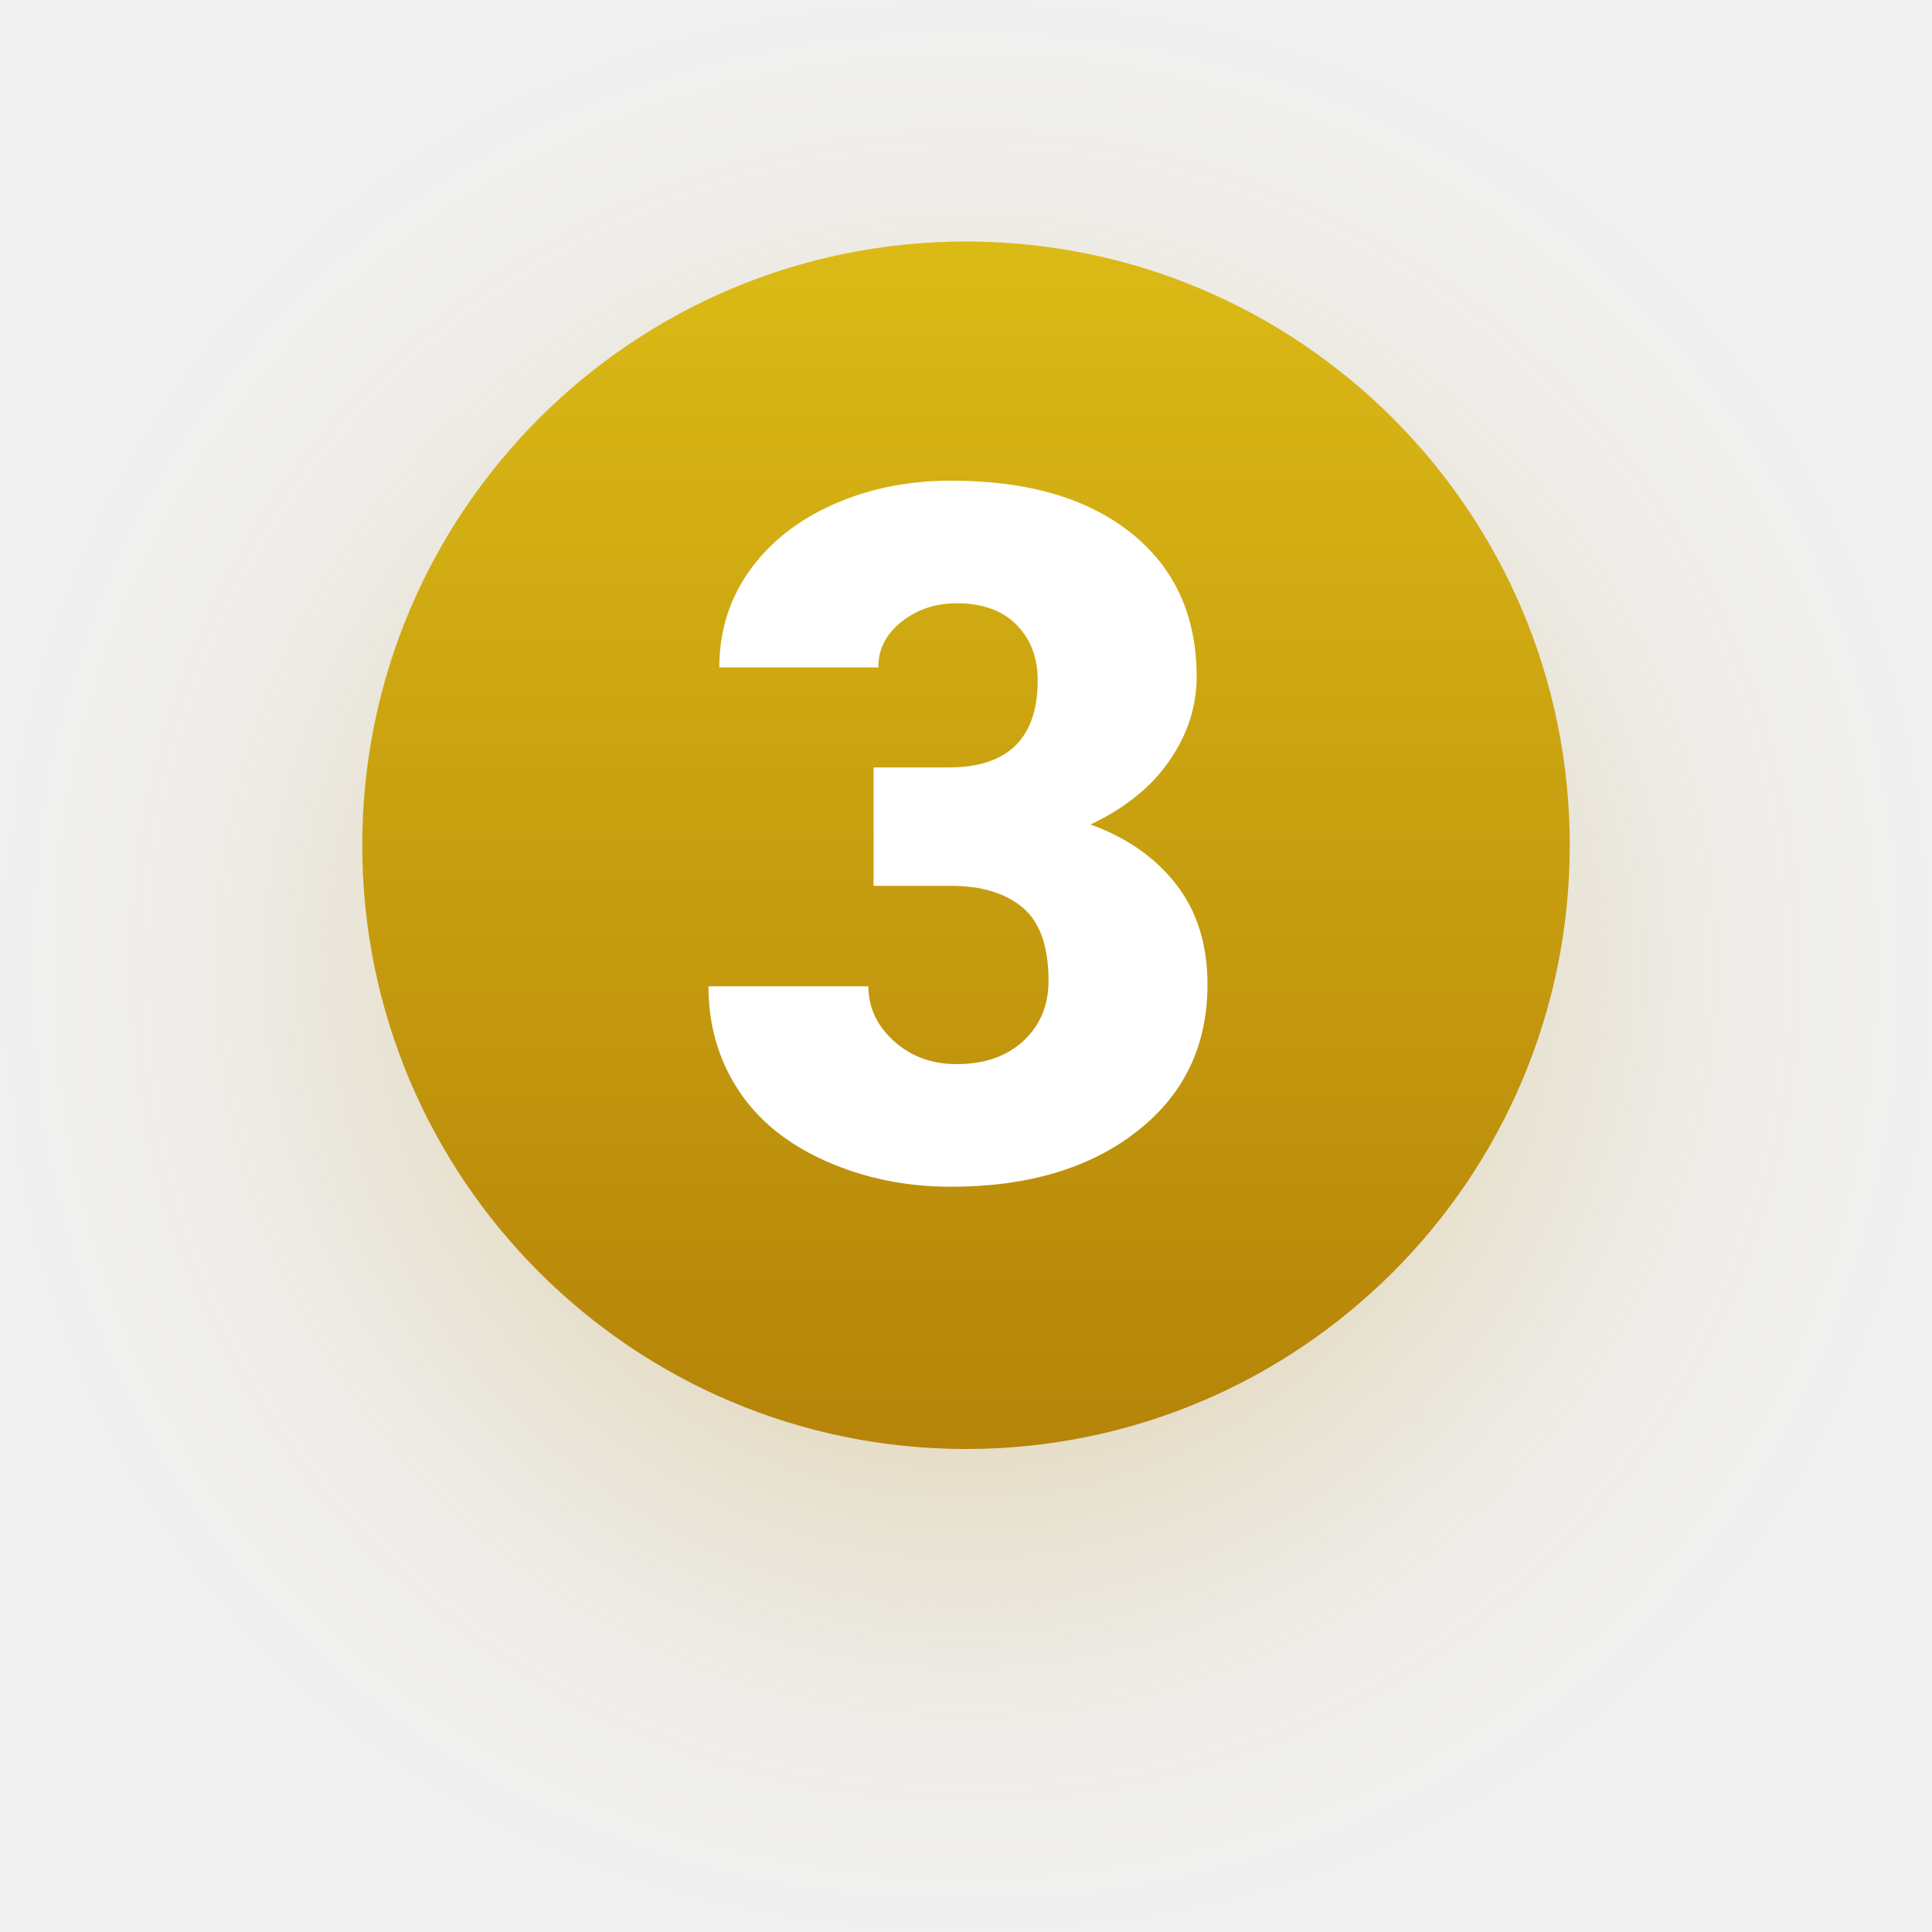
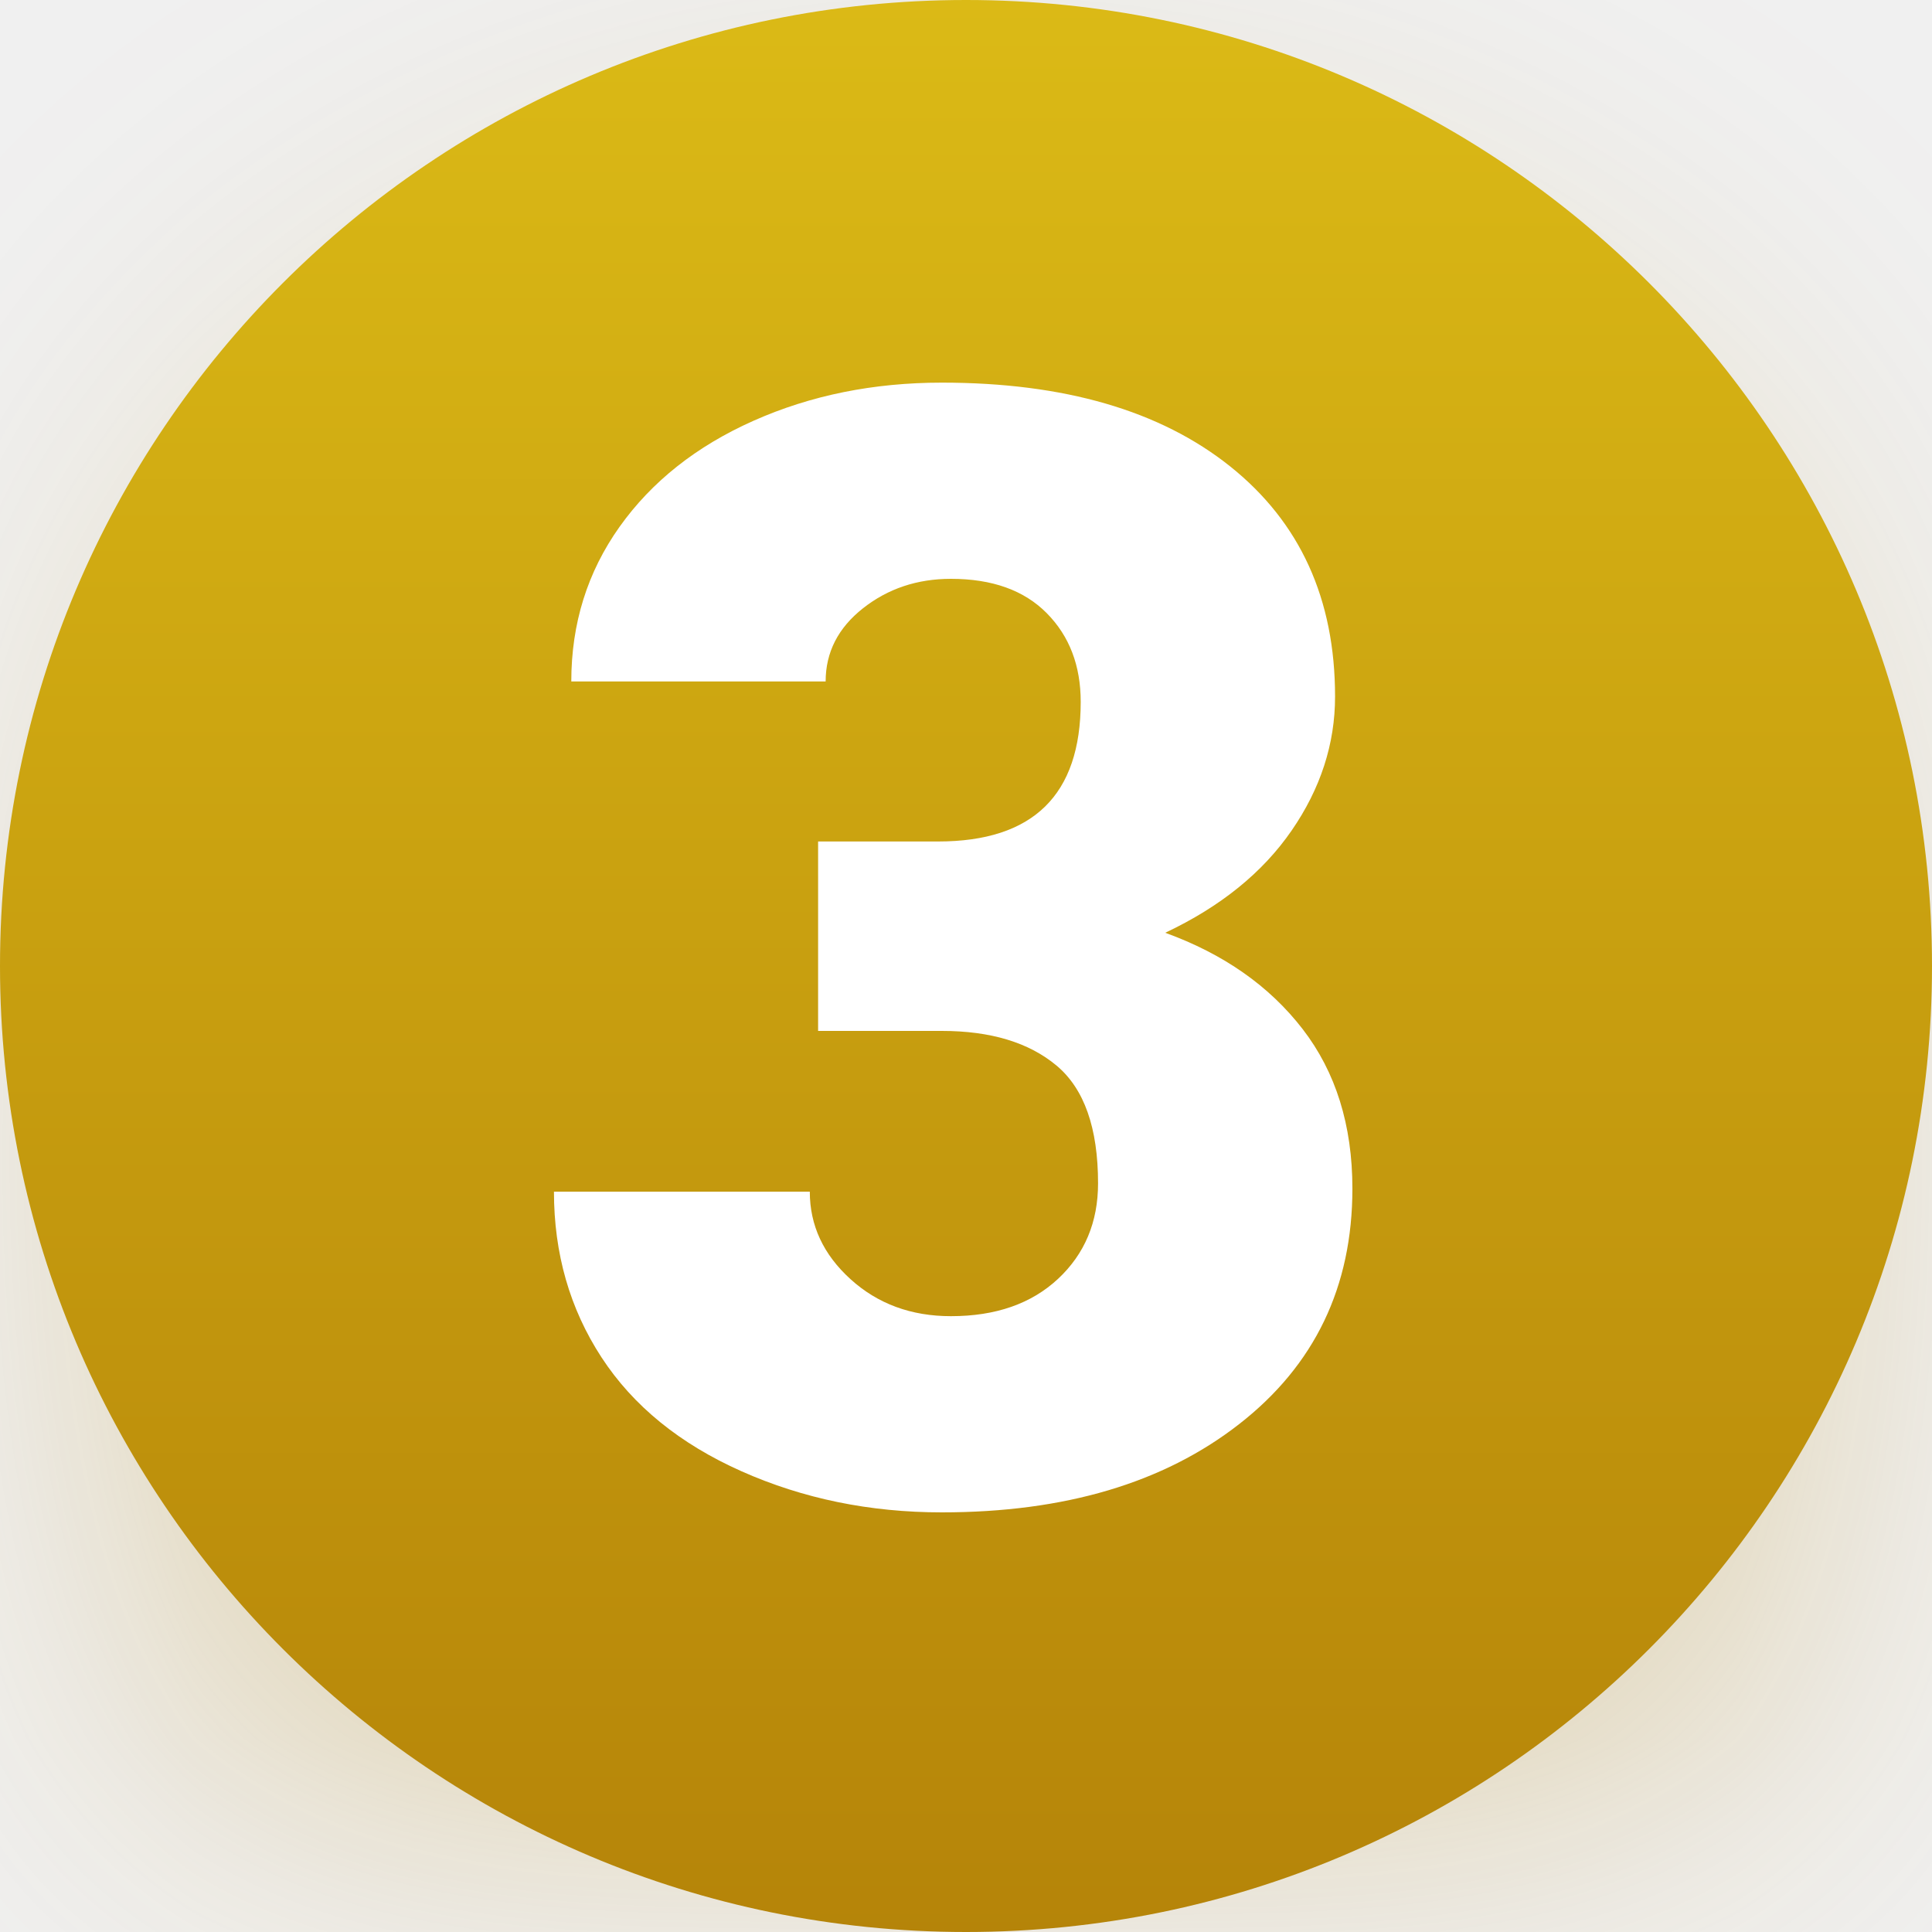
- <svg xmlns="http://www.w3.org/2000/svg" xmlns:xlink="http://www.w3.org/1999/xlink" width="64px" height="64px" viewBox="0 0 64 64" version="1.1">
+ <svg xmlns="http://www.w3.org/2000/svg" xmlns:xlink="http://www.w3.org/1999/xlink" width="40px" height="40px" viewBox="0 0 40 40" version="1.1">
  <defs>
    <linearGradient x1="50%" y1="0%" x2="50%" y2="100%" id="linearGradient-1">
      <stop stop-color="#DBBA16" offset="0%" />
      <stop stop-color="#B58409" offset="100%" />
    </linearGradient>
    <circle id="path-2" cx="20" cy="20" r="20" />
    <filter x="-50.0%" y="-40.0%" width="200.0%" height="200.0%" filterUnits="objectBoundingBox" id="filter-3">
      <feOffset dx="0" dy="4" in="SourceAlpha" result="shadowOffsetOuter1" />
      <feGaussianBlur stdDeviation="6" in="shadowOffsetOuter1" result="shadowBlurOuter1" />
      <feColorMatrix values="0 0 0 0 0.71   0 0 0 0 0.518   0 0 0 0 0.035  0 0 0 0.24 0" type="matrix" in="shadowBlurOuter1" />
    </filter>
  </defs>
-   <g id="Page-1" stroke="none" stroke-width="1" fill="none" fill-rule="evenodd">
-     <g id="@768-Big-Winna" transform="translate(-606, -186)" fill-rule="nonzero">
-       <g id="Group-5-Copy-2" transform="translate(522, 194)">
-         <g id="Group-6" transform="translate(96, 0)">
-           <g id="Oval">
-             <use fill="black" fill-opacity="1" filter="url(#filter-3)" xlink:href="#path-2" />
-             <use fill="url(#linearGradient-1)" xlink:href="#path-2" />
-           </g>
-           <path d="M16.938,17.422 L19.422,17.422 C21.391,17.422 22.375,16.458 22.375,14.531 C22.375,13.781 22.141,13.169 21.672,12.695 C21.203,12.221 20.542,11.984 19.688,11.984 C18.99,11.984 18.383,12.187 17.867,12.594 C17.352,13 17.094,13.505 17.094,14.109 L11.828,14.109 C11.828,12.911 12.161,11.844 12.828,10.906 C13.495,9.969 14.419,9.237 15.602,8.711 C16.784,8.185 18.083,7.922 19.5,7.922 C22.031,7.922 24.021,8.5 25.469,9.656 C26.917,10.813 27.641,12.401 27.641,14.422 C27.641,15.401 27.341,16.326 26.742,17.195 C26.143,18.065 25.271,18.771 24.125,19.312 C25.333,19.75 26.281,20.414 26.969,21.305 C27.656,22.195 28,23.297 28,24.609 C28,26.641 27.219,28.266 25.656,29.484 C24.094,30.703 22.042,31.312 19.5,31.312 C18.01,31.312 16.628,31.029 15.352,30.461 C14.076,29.893 13.109,29.107 12.453,28.102 C11.797,27.096 11.469,25.953 11.469,24.672 L16.766,24.672 C16.766,25.37 17.047,25.974 17.609,26.484 C18.172,26.995 18.865,27.25 19.688,27.25 C20.615,27.25 21.354,26.992 21.906,26.477 C22.458,25.961 22.734,25.302 22.734,24.5 C22.734,23.354 22.448,22.542 21.875,22.062 C21.302,21.583 20.51,21.344 19.5,21.344 L16.938,21.344 L16.938,17.422 Z" id="3" fill="#FFFFFF" />
-         </g>
+   <g id="Bronze123" stroke="none" stroke-width="1" fill="none" fill-rule="evenodd">
+     <g id="Group-6" fill-rule="nonzero">
+       <g id="Oval">
+         <use fill="black" fill-opacity="1" filter="url(#filter-3)" xlink:href="#path-2" />
+         <use fill="url(#linearGradient-1)" xlink:href="#path-2" />
      </g>
+       <path d="M16.938,17.422 L19.422,17.422 C21.391,17.422 22.375,16.458 22.375,14.531 C22.375,13.781 22.141,13.169 21.672,12.695 C21.203,12.221 20.542,11.984 19.688,11.984 C18.99,11.984 18.383,12.187 17.867,12.594 C17.352,13 17.094,13.505 17.094,14.109 L11.828,14.109 C11.828,12.911 12.161,11.844 12.828,10.906 C13.495,9.969 14.419,9.237 15.602,8.711 C16.784,8.185 18.083,7.922 19.5,7.922 C22.031,7.922 24.021,8.5 25.469,9.656 C26.917,10.813 27.641,12.401 27.641,14.422 C27.641,15.401 27.341,16.326 26.742,17.195 C26.143,18.065 25.271,18.771 24.125,19.312 C25.333,19.75 26.281,20.414 26.969,21.305 C27.656,22.195 28,23.297 28,24.609 C28,26.641 27.219,28.266 25.656,29.484 C24.094,30.703 22.042,31.312 19.5,31.312 C18.01,31.312 16.628,31.029 15.352,30.461 C14.076,29.893 13.109,29.107 12.453,28.102 C11.797,27.096 11.469,25.953 11.469,24.672 L16.766,24.672 C16.766,25.37 17.047,25.974 17.609,26.484 C18.172,26.995 18.865,27.25 19.688,27.25 C20.615,27.25 21.354,26.992 21.906,26.477 C22.458,25.961 22.734,25.302 22.734,24.5 C22.734,23.354 22.448,22.542 21.875,22.062 C21.302,21.583 20.51,21.344 19.5,21.344 L16.938,21.344 L16.938,17.422 Z" id="3" fill="#FFFFFF" />
    </g>
  </g>
</svg>
